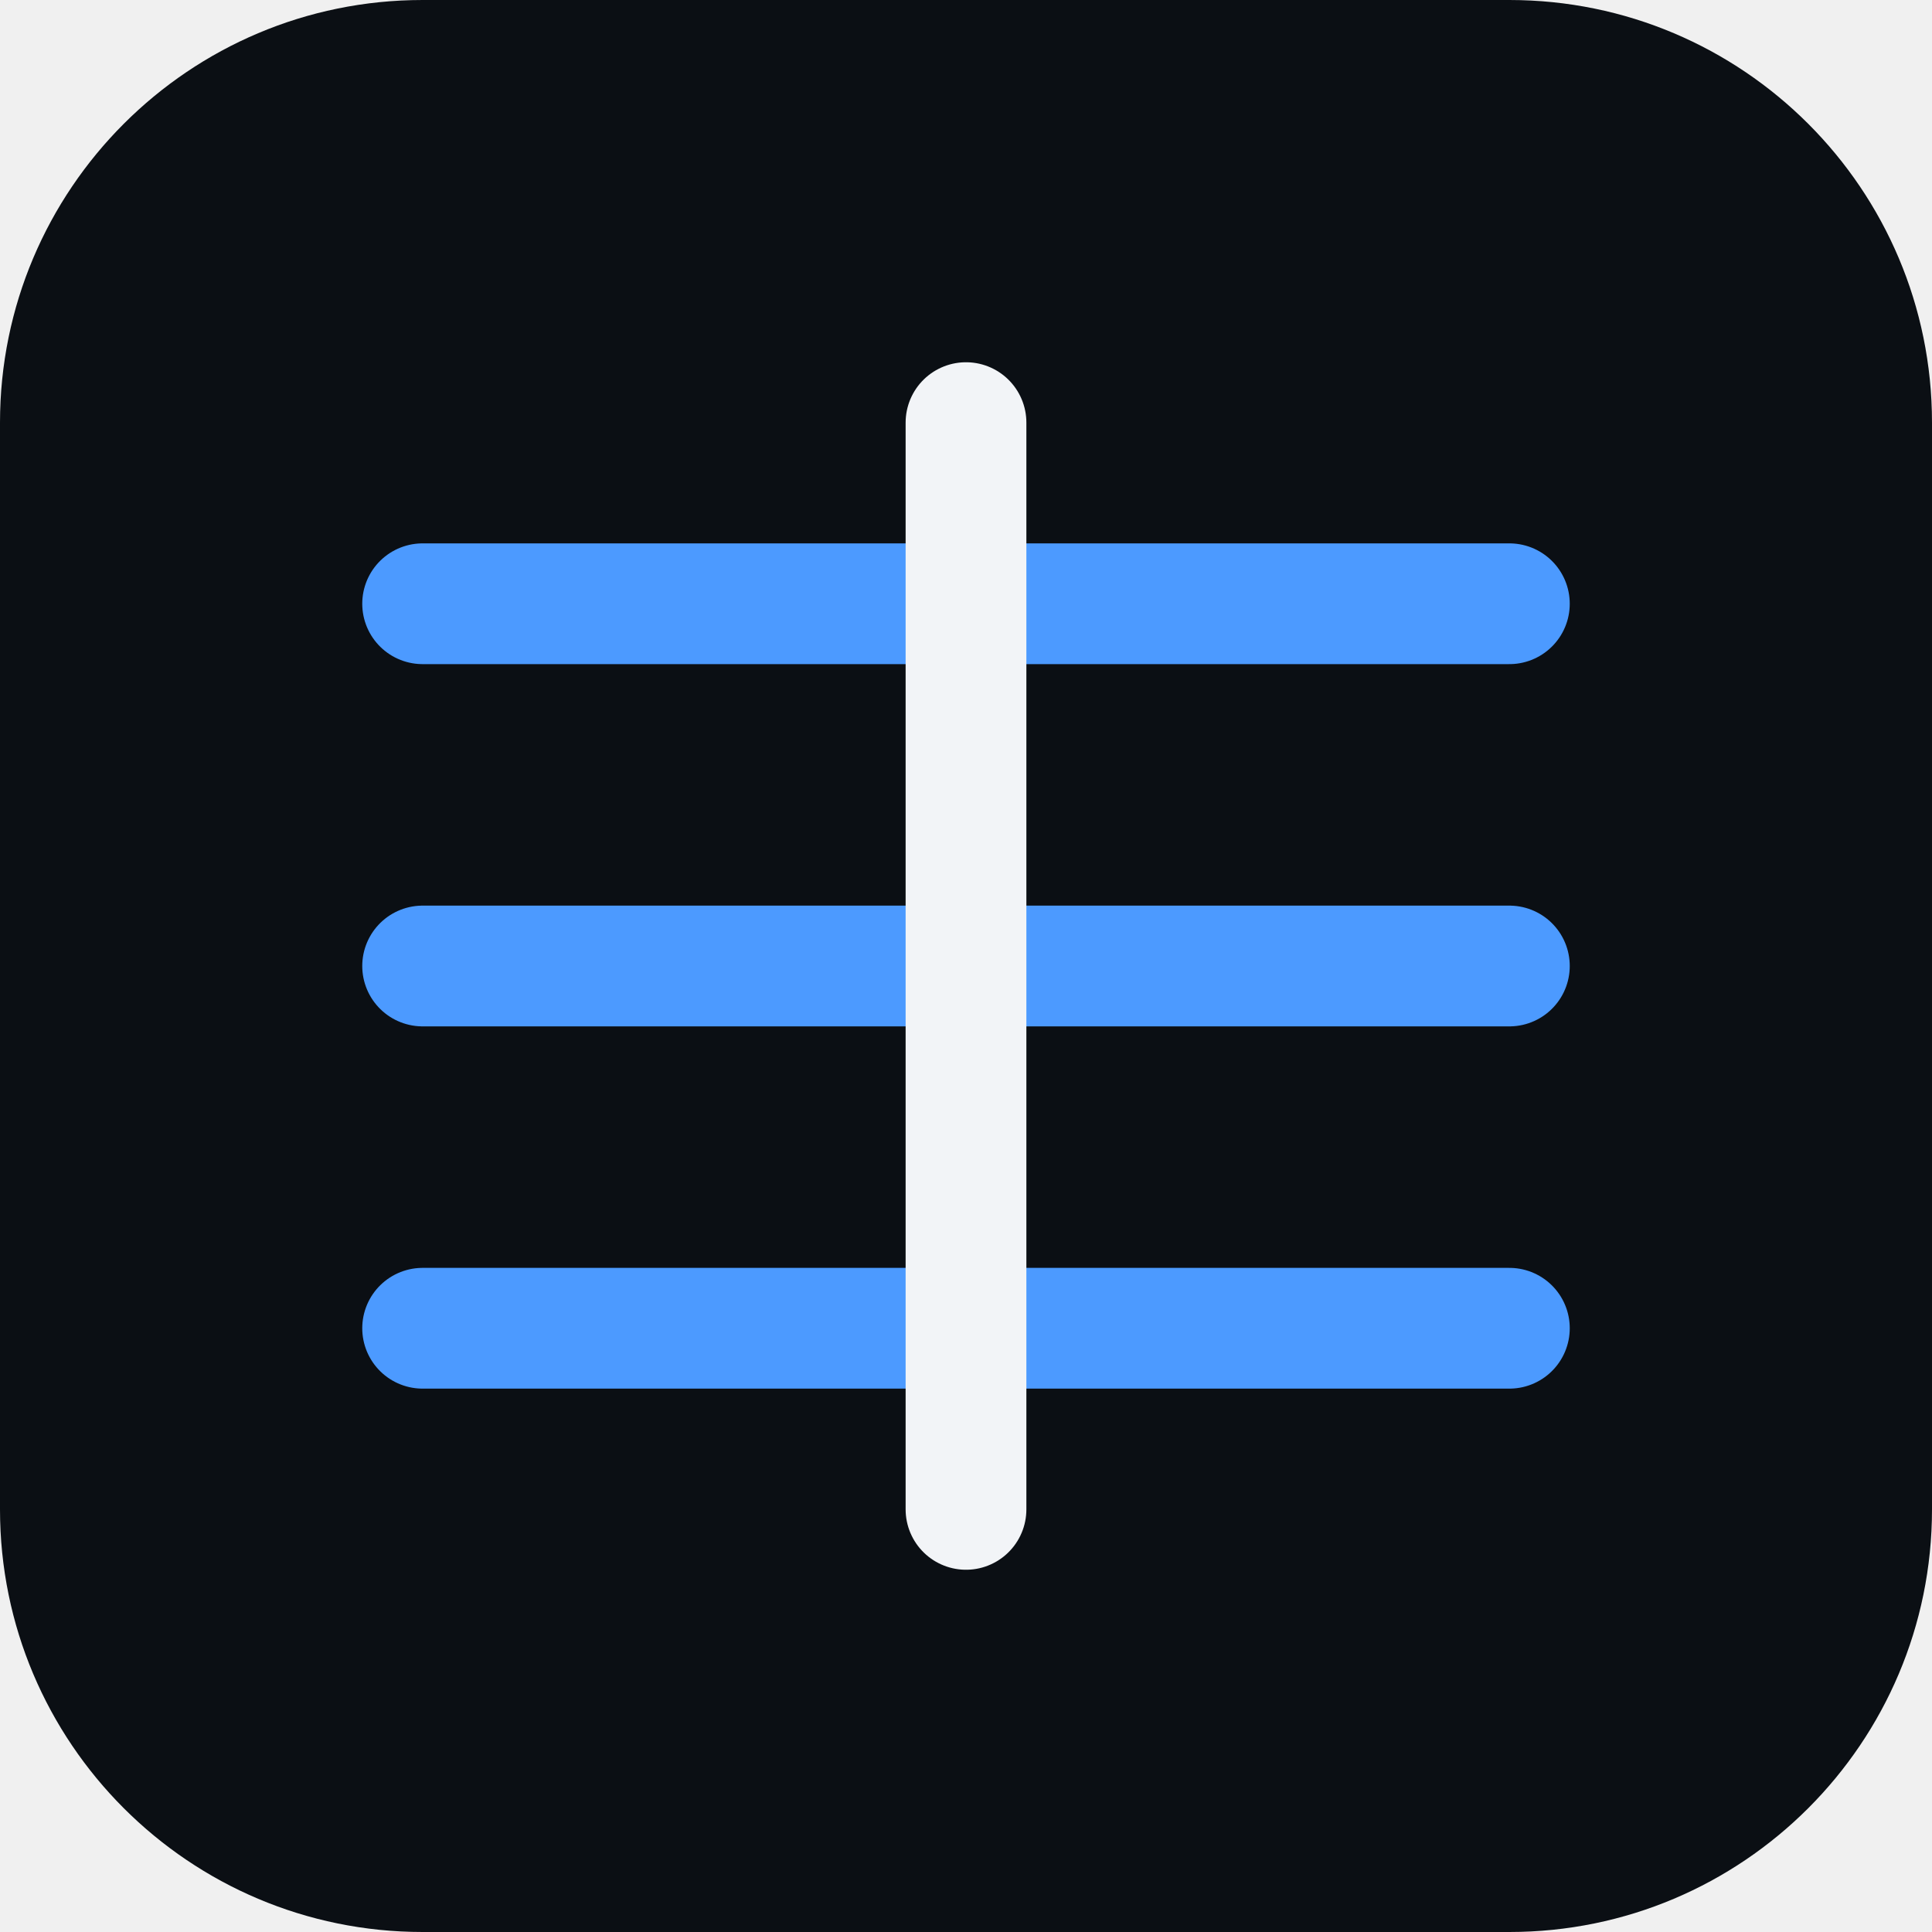
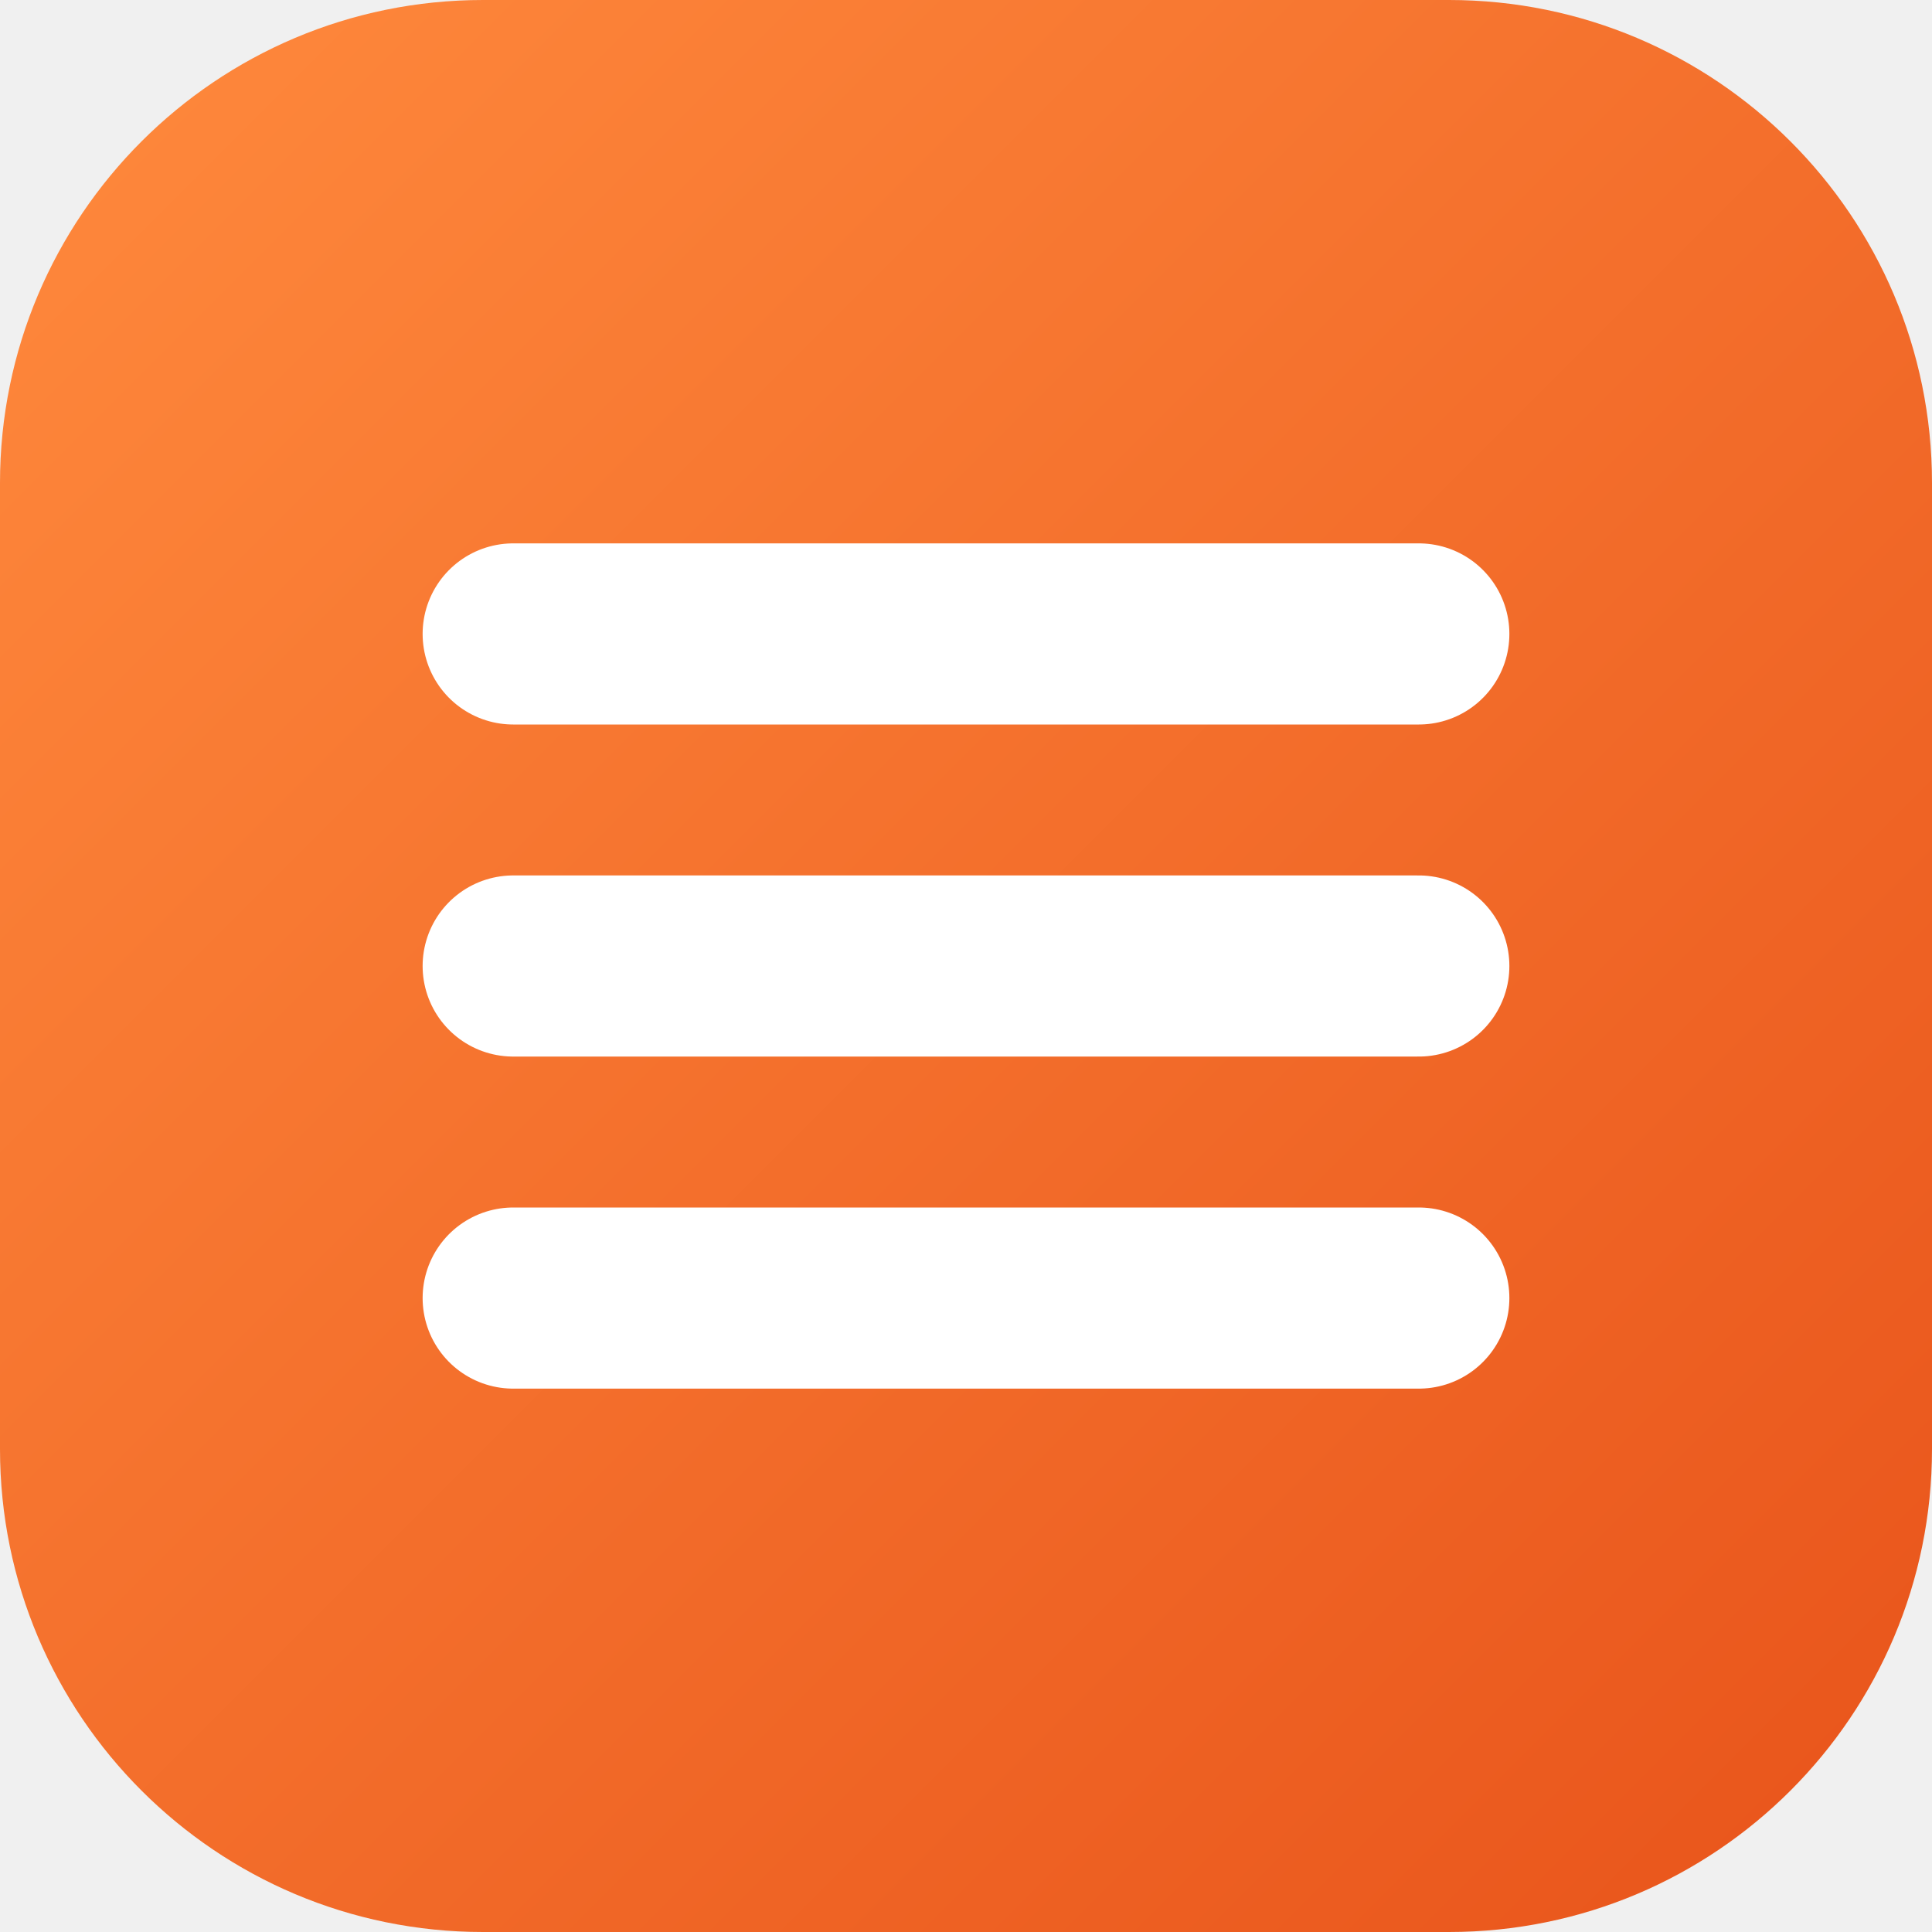
<svg xmlns="http://www.w3.org/2000/svg" viewBox="0 0 64 64">
-   <rect width="64" height="64" rx="14" fill="#0B0F14" />
-   <path d="M14 20h36M14 32h36M14 44h36" stroke="#4C9AFF" stroke-width="4" stroke-linecap="round" />
-   <path d="M32 14v36" stroke="#F2F4F7" stroke-width="4" stroke-linecap="round" />
+   <defs>
+     <linearGradient id="g" x1="0" y1="0" x2="1" y2="1">
+       <stop offset="0" stop-color="#FF8A3D" />
+       <stop offset="1" stop-color="#E8531A" />
+     </linearGradient>
+   </defs>
+   <rect width="64" height="64" rx="16" fill="url(#g)" />
+   <path d="M17 21h30M17 32h30M17 43h30" stroke="#FFFFFF" stroke-width="6" stroke-linecap="round" />
</svg>
